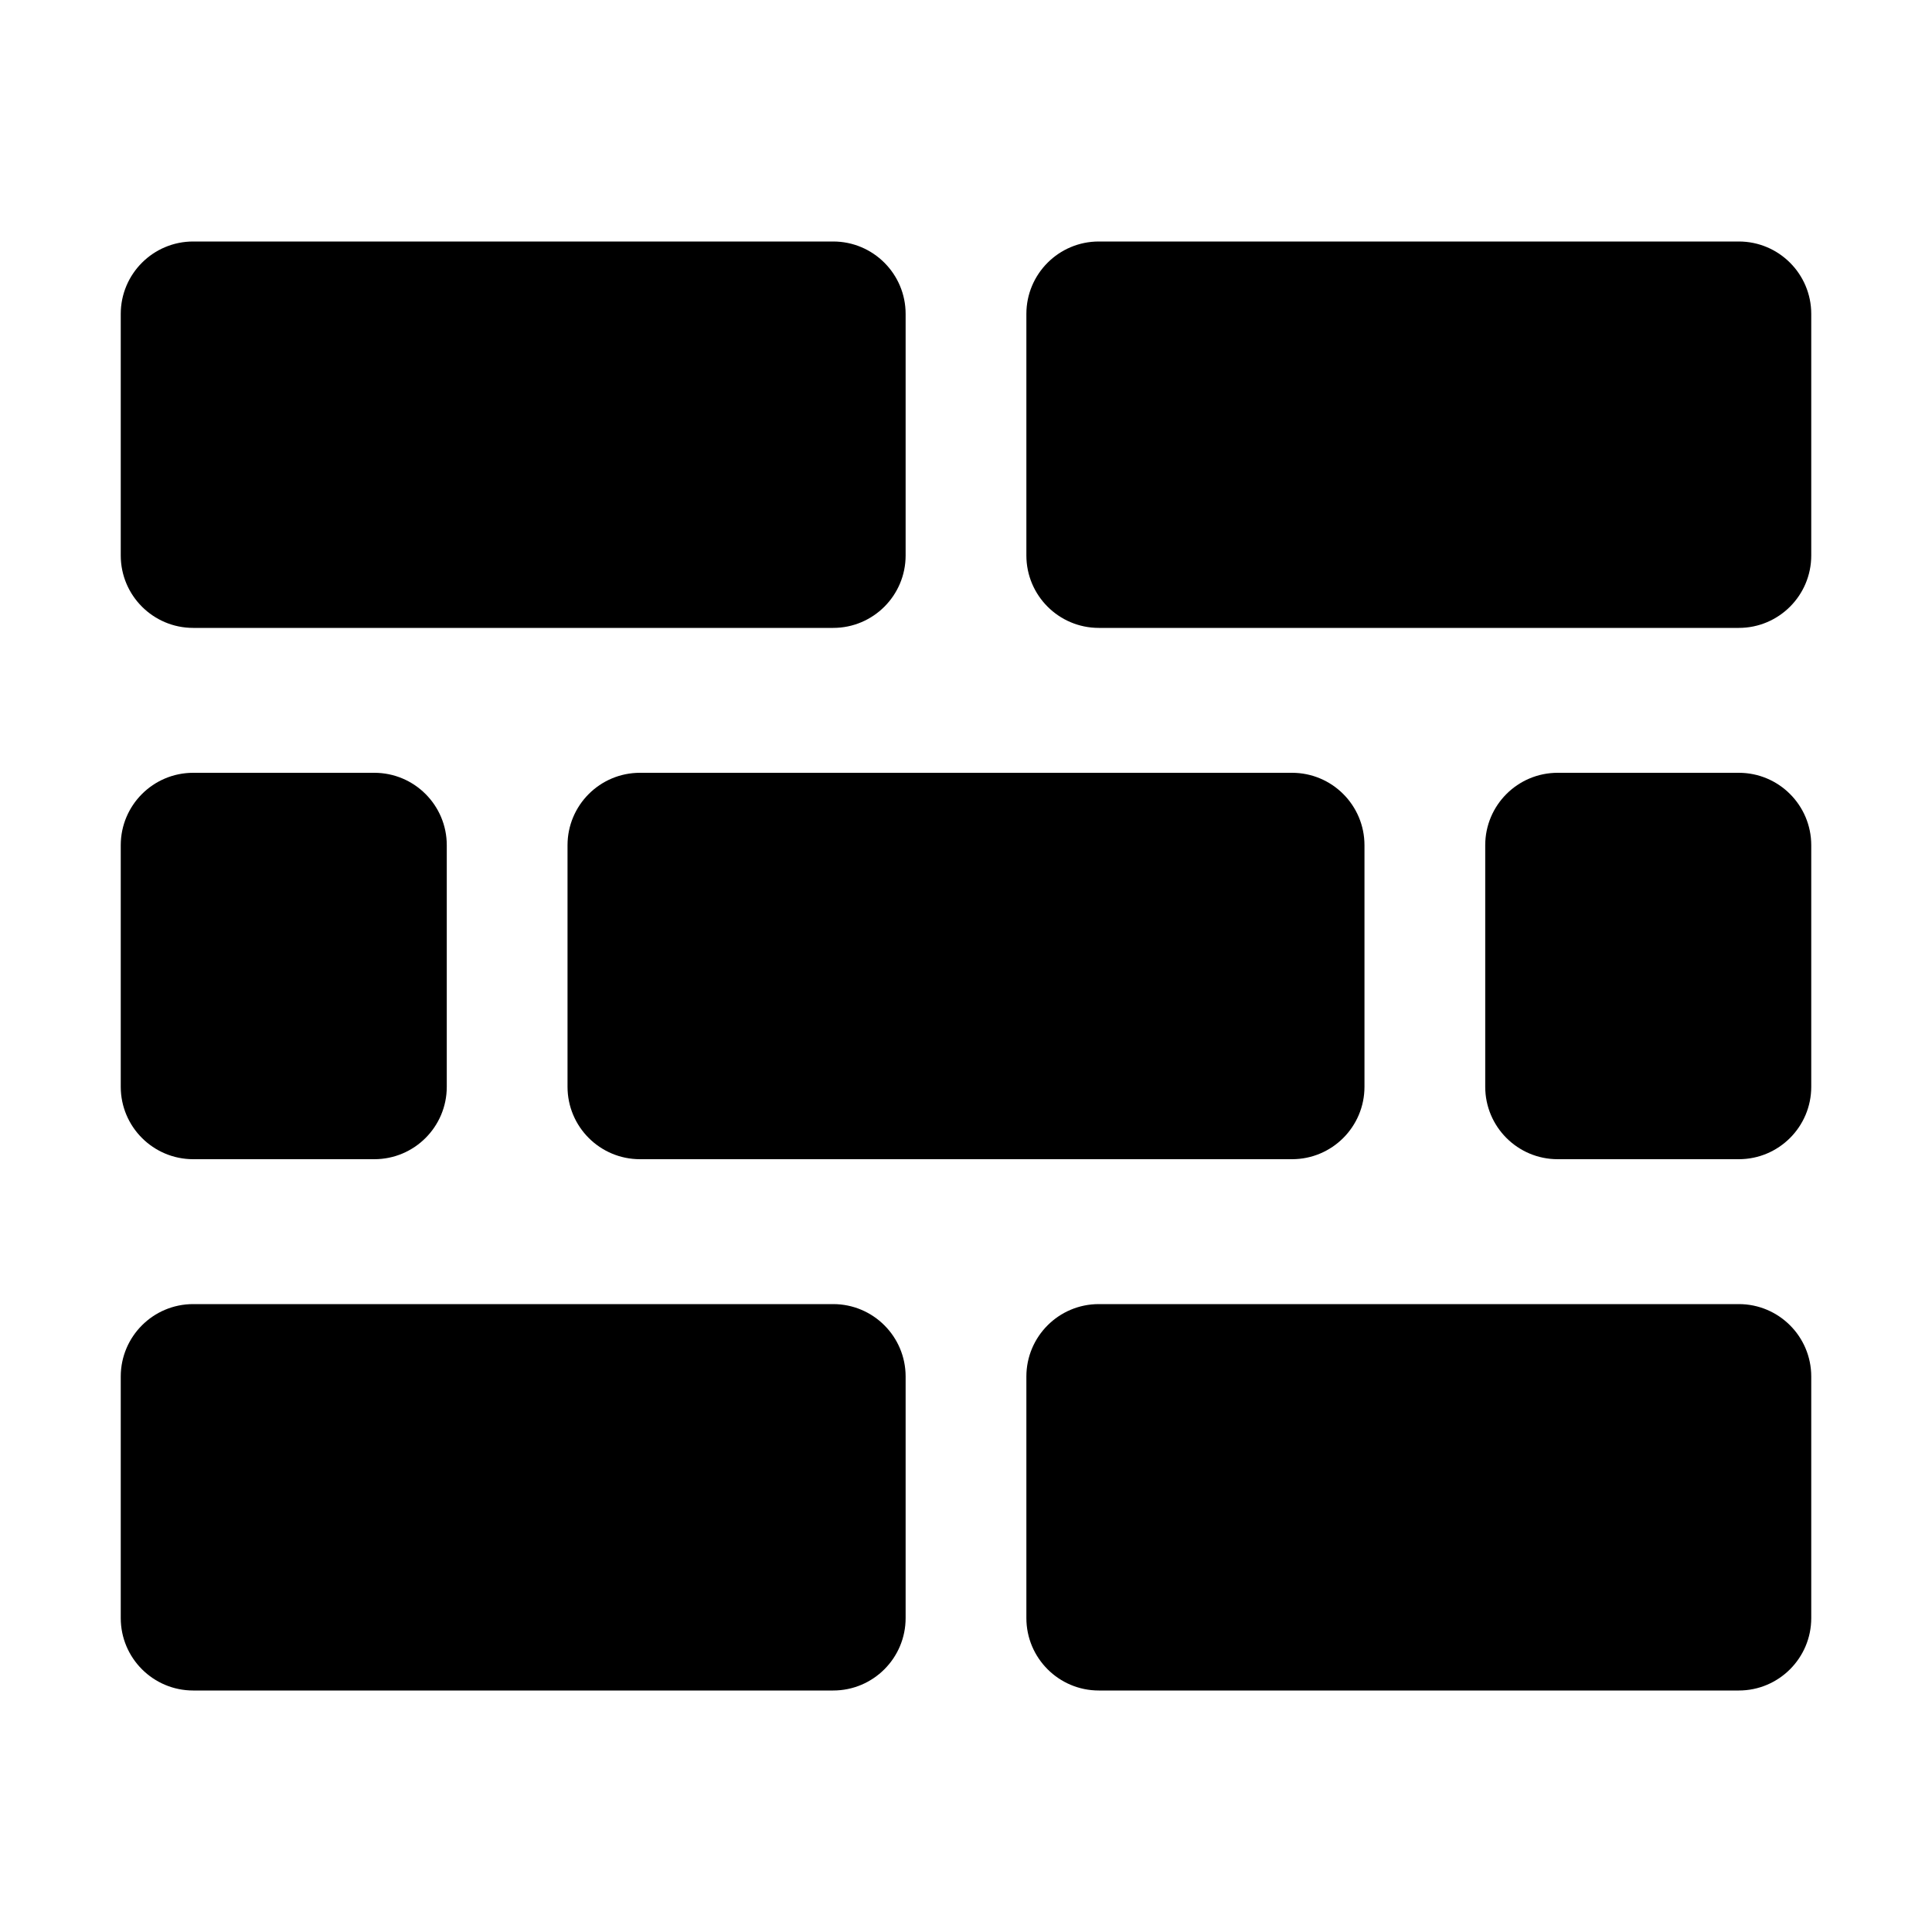
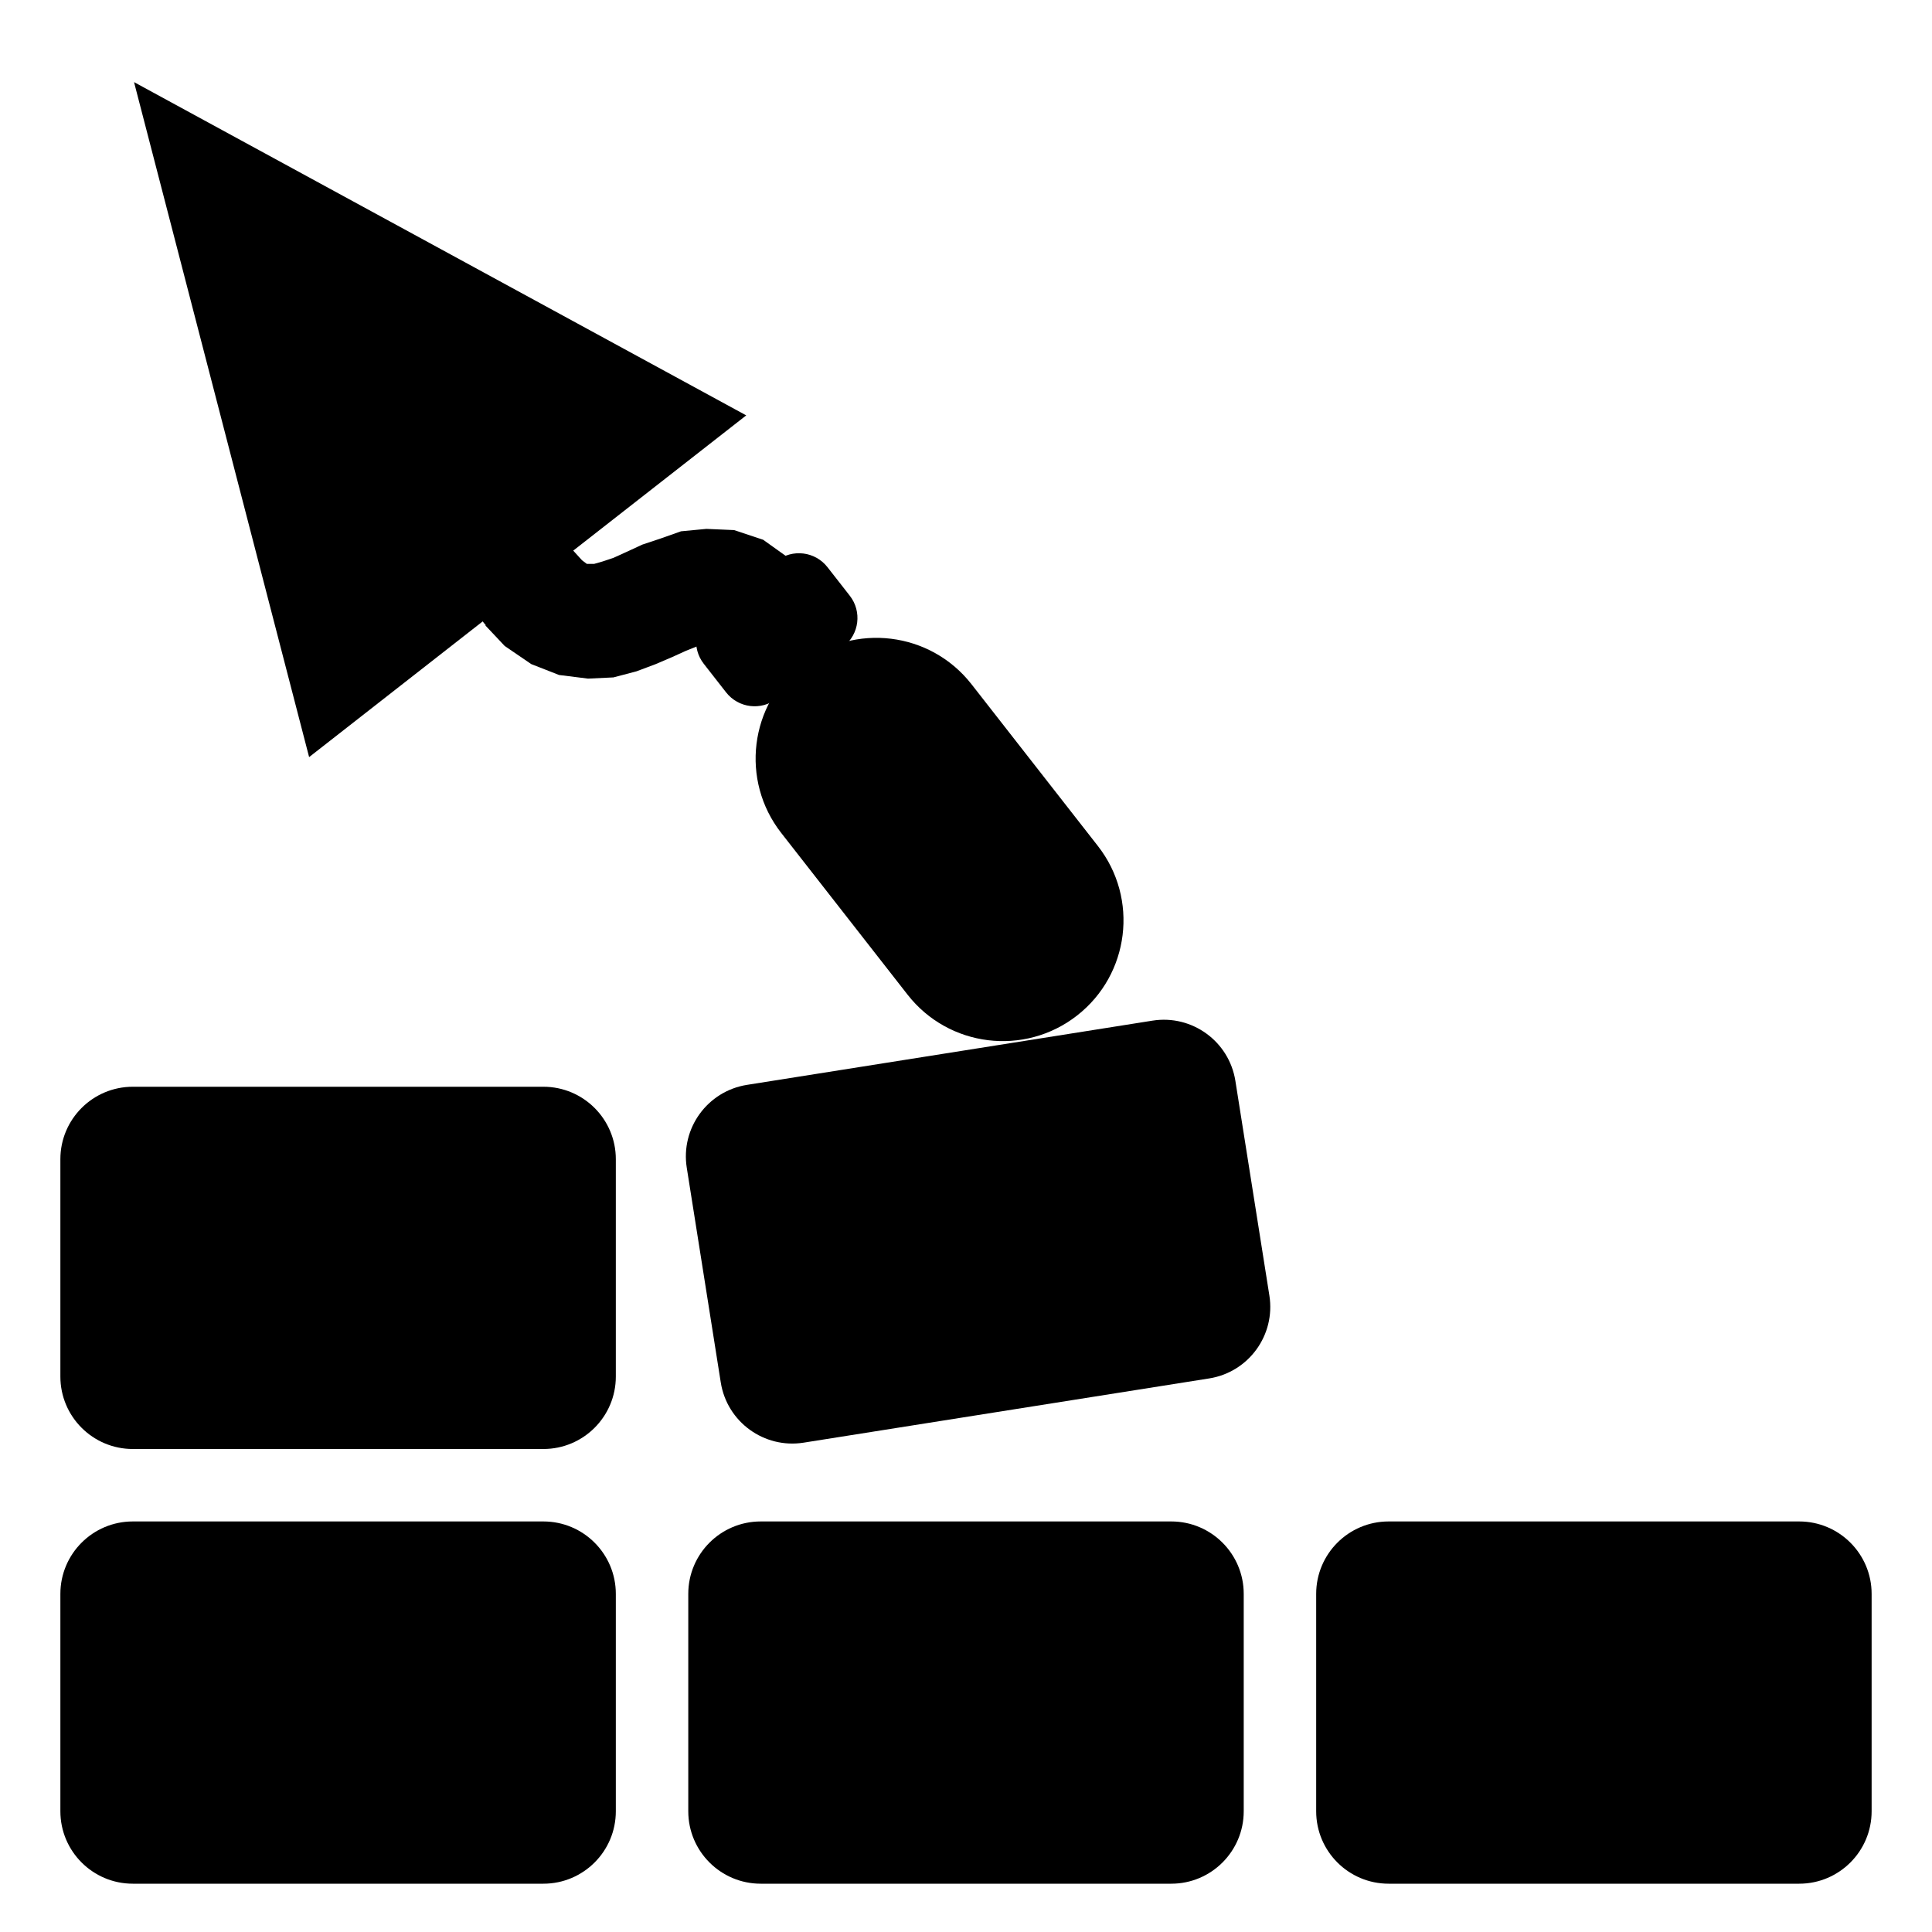
<svg xmlns="http://www.w3.org/2000/svg" viewBox="0 0 16 16">
  <g fill="currentColor">
-     <rect x="1" y="2" width="6.5" height="3.2" rx="0.6" />
-     <rect x="8.5" y="2" width="6.5" height="3.2" rx="0.6" />
-     <rect x="1" y="6.4" width="2.7" height="3.2" rx="0.6" />
-     <rect x="4.7" y="6.4" width="6.6" height="3.2" rx="0.6" />
-     <rect x="12.3" y="6.4" width="2.7" height="3.2" rx="0.6" />
-     <rect x="1" y="10.8" width="6.5" height="3.2" rx="0.6" />
-     <rect x="8.5" y="10.8" width="6.5" height="3.2" rx="0.6" />
+     <rect x="0.5" y="12.6" width="4.6" height="3.0" rx="0.6" />
+     <rect x="5.7" y="12.6" width="4.6" height="3.0" rx="0.6" />
+     <rect x="10.9" y="12.6" width="4.6" height="3.0" rx="0.6" />
+     <rect x="0.5" y="9.0" width="4.6" height="3.0" rx="0.6" />
+     <rect x="5.8" y="8.7" width="4.6" height="3.0" rx="0.6" transform="rotate(-9 8.1 10.2)" />
+     <path d="M6.18,3.44 L1.11,0.68 L2.56,6.27 Z" />
+     <path d="M6.68,4.77 L6.53,4.62 L6.32,4.47 L6.08,4.39 L5.85,4.38 L5.64,4.40 L5.47,4.46 L5.32,4.51 L5.19,4.57 L5.08,4.62 L4.99,4.65 L4.92,4.67 L4.89,4.67 L4.87,4.67 L4.86,4.67 L4.82,4.64 L4.72,4.53 L4.02,5.18 L4.18,5.35 L4.40,5.50 L4.63,5.59 L4.87,5.62 L5.08,5.61 L5.27,5.56 L5.43,5.50 L5.57,5.44 L5.68,5.39 L5.78,5.35 L5.85,5.33 L5.89,5.32 L5.89,5.32 L5.89,5.32 L5.91,5.33 L5.99,5.42 Z" />
+     <circle cx="6.34" cy="5.10" r="0.47" />
+     <circle cx="4.37" cy="4.86" r="0.47" />
+     <rect x="6.71" y="4.92" width="0.90" height="1.30" rx="0.3" transform="rotate(-128.00 6.71 5.57)" />
+     <rect x="8.92" y="7.41" width="3.70" height="2.00" rx="1.0" transform="rotate(-128.00 8.92 8.41)" />
  </g>
</svg>
